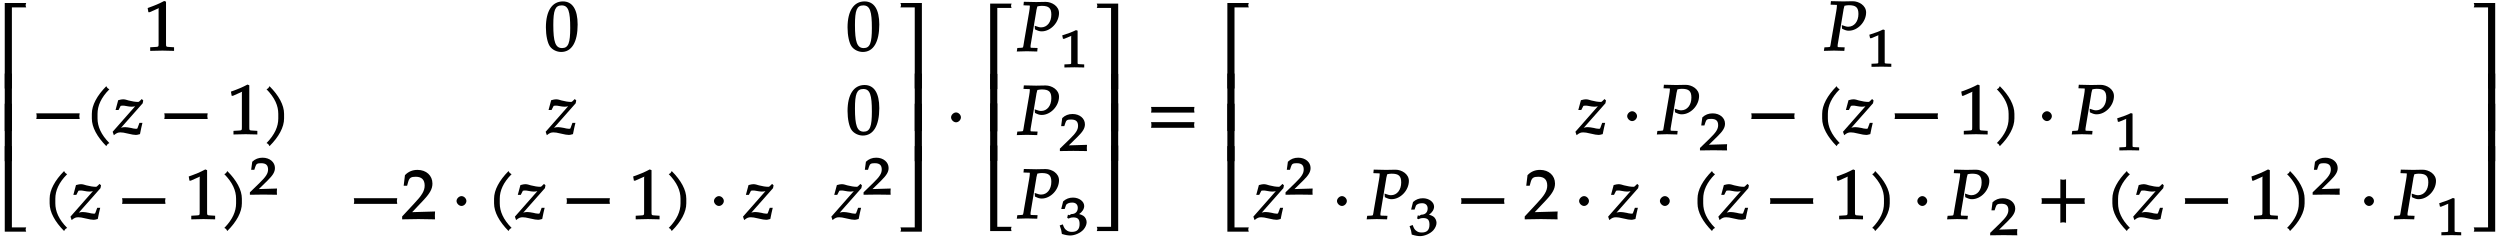
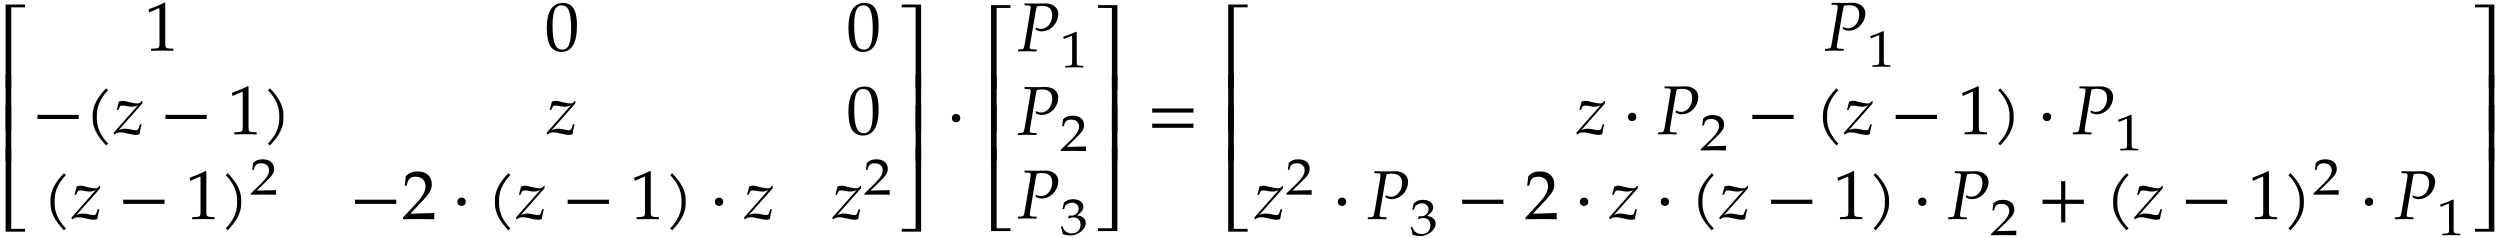
<svg xmlns="http://www.w3.org/2000/svg" xmlns:xlink="http://www.w3.org/1999/xlink" width="576" height="41pt" viewBox="0 0 432 41">
  <defs>
    <symbol overflow="visible" id="a">
-       <path d="M5.078-14.781H1.562V0h1.235v-14.031h2.469c-.079-.203-.094-.281-.094-.375 0-.078.016-.172.094-.375zm0 0" />
+       <path d="M5.078-14.516H1.703V0h.969v-14.031h2.406c-.016-.078-.031-.156-.031-.235 0-.093.016-.171.031-.25zm0 0" />
    </symbol>
    <symbol overflow="visible" id="b">
-       <path d="M2.672-9.938h-1.11V0h1.235v-9.938zm0 0" />
+       <path d="M2.672-9.688h-.969V0h.969zm0 0" />
    </symbol>
    <symbol overflow="visible" id="c">
-       <path d="M5.219-.125a.648.648 0 0 1-.047-.25c0-.078.016-.156.094-.36h-2.47V-14.78H1.564V0h3.703zm0 0" />
+       <path d="M5.078 0c-.016-.078-.031-.156-.031-.234 0-.094.016-.172.031-.25H2.672v-14.032h-.969V0zm0 0" />
    </symbol>
    <symbol overflow="visible" id="d">
-       <path d="M5.125-.094v-.484l-.75-.047c-.656-.031-.64-.031-.64-.656v-7.172l-.313-.125c-.875.469-1.61.781-2.86 1.219l.125.718h.235l1.547-.687.031-.016c.063 0-.047-.015-.047.266v5.797c0 .625.016.625-.64.656L1-.578v.625L3.125 0l2 .047zm0 0" />
+       <path d="M5 .031v-.36l-.625-.03c-.656-.032-.781-.172-.781-.782v-7.093l-.156-.063c-.782.406-1.626.766-2.72 1.156l.079.5h.125l1.547-.687.031-.016c.063 0 .094.11.094.407v5.796c0 .61-.125.75-.781.782l-.672.03v.36L3.125 0zm0 0" />
    </symbol>
    <symbol overflow="visible" id="e">
-       <path d="M5.688-4.5c0-2.625-.907-4-2.547-4C1.297-8.5.203-6.89.203-4c0 1.39.281 2.703.703 3.281.422.594 1.203.953 1.938.953 1.812 0 2.844-1.687 2.844-4.734zm-1.282.594C4.406-1.36 4.094-.437 3-.437c-1.156 0-1.516-1.079-1.516-4 0-2.516.313-3.375 1.438-3.375 1.172 0 1.484 1.03 1.484 3.906zm0 0" />
+       <path d="M5.563-4.375c0-2.625-.782-3.86-2.422-3.86-1.844 0-2.797 1.47-2.797 4.36 0 1.406.25 2.61.672 3.188.421.593 1.093.921 1.828.921 1.812 0 2.719-1.546 2.719-4.609zm-1.016.594c0 2.547-.453 3.61-1.547 3.61-1.156 0-1.656-1.22-1.656-4.126 0-2.531.453-3.516 1.578-3.516 1.172 0 1.625 1.172 1.625 4.032zm0 0" />
    </symbol>
    <symbol overflow="visible" id="f">
-       <path d="M8.266-2.766a1.332 1.332 0 0 1-.047-.359c0-.11.015-.234.062-.484h-7.5c.063.25.063.375.063.484 0 .125 0 .25-.063.5h7.5zm0 0" />
+       <path d="M8.125-2.625c-.016-.125-.031-.25-.031-.36 0-.124.015-.25.031-.359H.953c.031.11.031.235.031.36 0 .109 0 .234-.03.359zm0 0" />
    </symbol>
    <symbol overflow="visible" id="g">
-       <path d="M4.203-7.828a.735.735 0 0 1-.187-.14c-.063-.063-.11-.126-.22-.329-1.593 1.61-2.5 3.266-2.5 4.781v.797c0 1.516.907 3.172 2.5 4.781.11-.203.157-.265.22-.328.062-.062.125-.109.312-.203C2.875.063 2.281-1.344 2.281-2.719v-.797c0-1.39.594-2.78 2.047-4.25zm0 0" />
+       <path d="M4.11-7.61a.735.735 0 0 1-.188-.14c-.063-.063-.11-.11-.14-.188-1.47 1.47-2.345 3.032-2.345 4.563v.781c0 1.516.875 3.078 2.344 4.547a.735.735 0 0 1 .14-.187.735.735 0 0 1 .188-.141C2.781.281 2.156-1.203 2.156-2.594v-.781c0-1.39.625-2.89 1.953-4.234zm0 0" />
    </symbol>
    <symbol overflow="visible" id="h">
-       <path d="M5.063-5.875l-.204-.203-.375.36c-.125.124-.14.14-.296.14-.407 0-1.032-.094-1.61-.25-.312-.094-.625-.203-.953-.203-.203 0-.438.047-.844.156L.328-4.187h.516l.36-.704c.124-.03.234-.046.39-.046s.297.015.531.062c.406.078.719.125.969.125.437 0 .812-.11 1.203-.313l-.203-.203L-.172-.422l.203.594c.5-.406.735-.484 1.157-.484.296 0 .625.046 1.25.203.718.171 1.093.234 1.406.234.156 0 .25-.016.703-.14.156-.844.266-1.25.422-1.938h-.516l-.312.844c-.094.218-.079.171-.329.171-.265 0-.53-.078-.796-.14-.391-.078-.797-.14-1.032-.14-.375 0-.703.077-1.14.25l.094.234 4.078-4.61.093-.484zm0 0" />
+       <path d="M4.969-5.656l-.11-.11-.265.282a.533.533 0 0 1-.407.171c-.406 0-1.03-.109-1.609-.25-.312-.093-.625-.203-.953-.203-.203 0-.438.047-.734.125L.516-4.187h.25l.359-.688c.203-.047.313-.063.469-.063.156 0 .297.016.531.063.406.078.719.125.969.125.437 0 .719-.078 1.11-.281L-.017-.25l.11.328c.344-.281.672-.39 1.093-.39.297 0 .625.046 1.25.203.72.171 1.094.234 1.407.234.156 0 .25-.016.61-.11.124-.75.218-1.156.359-1.718h-.266l-.266.719c-.078.218-.218.296-.468.296-.266 0-.532-.062-.797-.125-.391-.078-.797-.14-1.032-.14-.375 0-.703.062-1.14.25l4.062-4.563zm0 0" />
    </symbol>
    <symbol overflow="visible" id="i">
-       <path d="M3.766-2.719v-.797c0-1.515-.907-3.171-2.516-4.78-.11.202-.156.265-.203.327-.063.063-.125.11-.313.203 1.438 1.47 2.032 2.86 2.032 4.25v.797c0 1.375-.594 2.781-2.032 4.25.188.094.25.14.313.203.047.063.094.125.203.329C2.86.452 3.766-1.204 3.766-2.72zm0 0" />
+       <path d="M3.64-2.594v-.781c0-1.531-.874-3.094-2.343-4.563-.047.079-.094.125-.156.188a.427.427 0 0 1-.188.14c1.328 1.344 1.969 2.844 1.969 4.235v.781c0 1.39-.64 2.875-1.969 4.219.078.031.14.078.188.14.062.063.109.126.156.188C2.766.484 3.64-1.078 3.64-2.594zm0 0" />
    </symbol>
    <symbol overflow="visible" id="k">
-       <path d="M5.719-.094c-.016-.25-.016-.375-.016-.547 0-.14 0-.265.031-.671l-4.28.125.093.234 2.187-2.313C4.891-4.5 5.281-5.25 5.281-6.14 5.281-7.516 4.22-8.5 2.703-8.5c-.86 0-1.562.281-2.172.906L.312-5.766h.594l.188-.687c.203-.688.5-.86 1.297-.86 1.03 0 1.546.516 1.546 1.532 0 .89-.468 1.687-1.828 3.11L.047-.454v.5L2.859 0l2.875.047zm0 0" />
+       <path d="M5.594.031c-.032-.25-.032-.36-.032-.531 0-.156 0-.281.032-.547l-4.14.125L3.64-3.234c1.156-1.22 1.515-1.875 1.515-2.782 0-1.375-.937-2.218-2.453-2.218-.86 0-1.453.234-2.031.828l-.203 1.64h.344l.156-.562c.187-.688.625-.984 1.422-.984 1.03 0 1.687.64 1.687 1.656 0 .906-.5 1.781-1.86 3.218L.189-.28V.03L2.858 0zm0 0" />
    </symbol>
    <symbol overflow="visible" id="l">
-       <path d="M2.516-3.125c0-.422-.407-.844-.844-.844-.422 0-.86.422-.86.844 0 .438.438.86.86.86.437 0 .844-.422.844-.86zm0 0" />
+       <path d="M2.39-2.984c0-.438-.28-.72-.718-.72-.422 0-.719.282-.719.72 0 .421.297.718.719.718.437 0 .719-.296.719-.718zm0 0" />
    </symbol>
    <symbol overflow="visible" id="m">
-       <path d="M4.656-.125v-14.656H.953c.078.203.094.297.094.375 0 .094-.016.172-.094.375h2.469V0h1.234zm0 0" />
+       <path d="M4.516 0v-14.516H1.14a.648.648 0 0 1 0 .485h2.421V0zm0 0" />
    </symbol>
    <symbol overflow="visible" id="n">
-       <path d="M4.656-.125v-9.813H3.422V0h1.234zm0 0" />
+       <path d="M4.516 0v-9.688h-.954V0zm0 0" />
    </symbol>
    <symbol overflow="visible" id="o">
-       <path d="M4.656-.125v-14.656H3.422V-.734H.953c.078.203.094.28.094.359 0 .094-.016.172-.094.375h3.703zm0 0" />
+       <path d="M4.516 0v-14.516h-.954V-.484H1.142a.648.648 0 0 1 0 .484zm0 0" />
    </symbol>
    <symbol overflow="visible" id="p">
-       <path d="M7.234-6.594c0-1.218-1.265-1.937-2.312-1.937-.547 0-1.094.031-1.64.031l-2.126-.047-.062.61.812.03c.297 0 .282-.03.282.188 0 .172-.047.532-.11.907l-.89 5.187C1-.531 1.125-.641.64-.594l-.61.031-.093.61L1.688 0l1.78.047.063-.61-.922-.03c-.312-.016-.296.015-.296-.235 0-.11 0-.188.046-.422l.97-5.813-.032.094s.078-.343.14-.578c.016-.062.047-.172.063-.203.328-.063.516-.094.75-.094 1.219 0 1.656.39 1.656 1.516 0 1.281-.718 2.203-1.765 2.203-.266 0-.5-.063-1.11-.281l.047.625c.578.281.813.344 1.172.344 1.531 0 2.984-1.532 2.984-3.157zm0 0" />
+       <path d="M7.094-6.469c0-1.203-1.125-1.797-2.172-1.797-.547 0-1.094.032-1.64.032l-1.985-.032-.047.329.656.03c.297 0 .422.095.422.313 0 .172-.047.547-.11.907L1.345-1.5C1.14-.406 1.125-.375.64-.328l-.485.031L.11.031 1.688 0l1.656.031.031-.328-.766-.031c-.312-.016-.437-.11-.437-.36 0-.109.015-.203.047-.421l.984-5.829s.047-.25.11-.468c.015-.063.046-.188.078-.344.437-.063.625-.094.859-.094 1.219 0 1.797.532 1.797 1.64 0 1.298-.86 2.345-1.906 2.345-.266 0-.5-.063-.954-.235l.032.375c.437.219.672.281 1.031.281 1.531 0 2.844-1.406 2.844-3.03zm0 0" />
    </symbol>
    <symbol overflow="visible" id="s">
-       <path d="M8.266-4.078a1.419 1.419 0 0 1-.047-.36c0-.109.015-.234.062-.484h-7.5c.063.25.063.375.063.484 0 .125 0 .235-.063.5h7.5zm0 2.625a1.332 1.332 0 0 1-.047-.36c0-.109.015-.234.062-.484h-7.5c.063.25.063.375.063.485 0 .125 0 .25-.063.5h7.5zm0 0" />
+       <path d="M8.125-3.938c-.016-.124-.031-.25-.031-.359 0-.125.015-.25.031-.36H.953c.031.11.031.235.031.36 0 .11 0 .234-.03.36zm0 2.626c-.016-.125-.031-.235-.031-.36s.015-.234.031-.36H.953a1.4 1.4 0 0 1 .031.36c0 .125 0 .234-.03.36zm0 0" />
    </symbol>
    <symbol overflow="visible" id="t">
-       <path d="M8.266-2.766a1.332 1.332 0 0 1-.047-.359c0-.11.015-.234.062-.484h-3.25v-3.266c-.25.063-.375.078-.484.078-.125 0-.25-.016-.5-.078v3.266H.78c.063.25.063.375.063.484 0 .125 0 .25-.063.5h3.266V.641c.25-.063.375-.079.5-.079.11 0 .234.016.484.079v-3.266h3.25zm0 0" />
+       <path d="M8.125-2.625c-.016-.125-.031-.25-.031-.36 0-.124.015-.25.031-.359H4.906v-3.234c-.125.031-.25.047-.36.047-.124 0-.25-.016-.359-.047v3.234H.954c.031.11.031.235.031.36 0 .109 0 .234-.03.359h3.234V.594c.109-.016.234-.031.359-.031.11 0 .234.015.36.03v-3.218zm0 0" />
    </symbol>
    <symbol overflow="visible" id="j">
-       <path d="M4.75-.11c-.016-.187-.016-.265-.016-.39s0-.203.032-.547l-3.141.094 1.5-1.469c.938-.922 1.281-1.5 1.281-2.172 0-1.015-.906-1.781-2.14-1.781-.688 0-1.282.219-1.782.703l-.187 1.39h.547l.172-.53c.156-.516.359-.61 1-.61.843 0 1.203.344 1.203 1.094 0 .672-.36 1.234-1.453 2.297L.078-.391v.422L2.406 0l2.36.031zm0 0" />
+       <path d="M4.594.031c-.016-.187-.016-.281-.016-.406 0-.11 0-.203.016-.39l-3.328.078 1.75-1.704c.937-.906 1.234-1.39 1.234-2.062 0-1.016-.75-1.64-1.984-1.64-.688 0-1.172.171-1.641.624L.469-4.266H.75l.11-.406c.171-.516.515-.734 1.156-.734.828 0 1.359.468 1.359 1.218 0 .672-.406 1.329-1.484 2.391L.234-.203V.03L2.391 0zm0 0" />
    </symbol>
    <symbol overflow="visible" id="q">
-       <path d="M4.281-.11V-.5l-.656-.031c-.531-.031-.484.015-.484-.453v-5.344l-.282-.094c-.625.313-1.312.578-2.375.906l.125.594h.22l1.25-.516h.03c.047 0-.078-.062-.078.157v4.297c0 .468.047.421-.469.453L.86-.5v.531L2.61 0l1.672.031zm0 0" />
+       <path d="M4.125.031v-.265l-.516-.032c-.515-.03-.625-.125-.625-.578v-5.25L2.86-6.14c-.625.297-1.312.563-2.203.86l.078.375h.094l1.25-.516.031-.016c.047 0 .079.094.079.297v4.297c0 .453-.11.547-.626.578l-.546.032V.03L2.594 0zm0 0" />
    </symbol>
    <symbol overflow="visible" id="r">
-       <path d="M4.703-2.125c0-.422-.234-.89-.578-1.11a2.69 2.69 0 0 0-.719-.296c.531-.36.875-.875.875-1.39 0-.798-.875-1.454-1.937-1.454-.656 0-1.203.203-1.703.656L.312-4.406h.594l.219-.64c.11-.298.563-.47 1.078-.47.61 0 .969.344.969.907 0 .656-.406 1.078-1.094 1.078-.078 0-.344.203-.344.203l-.265-.094-.125.531.203.141c.39-.172.578-.203.844-.203.796 0 1.093.328 1.093 1.14 0 .907-.421 1.36-1.328 1.36-.437 0-.719-.094-1.015-.344C.906-1 .828-1.094.578-1.75l-.531.188c.234.609.312.937.375 1.468C1.078.11 1.5.172 1.875.172c.766 0 1.75-.422 2.281-1.016.328-.375.547-.86.547-1.281zm0 0" />
+       <path d="M4.547-1.984c0-.422-.203-.797-.547-1.016-.234-.156-.469-.234-.938-.313.766-.546 1.063-.953 1.063-1.468 0-.797-.719-1.313-1.797-1.313-.64 0-1.078.172-1.547.594L.5-4.406h.313l.156-.5c.11-.297.719-.594 1.219-.594.624 0 1.14.469 1.14 1.031 0 .657-.562 1.219-1.25 1.219-.078 0-.453-.031-.453-.031l-.125.469.078.046c.36-.14.547-.187.797-.187.813 0 1.266.469 1.266 1.265 0 .907-.579 1.5-1.485 1.5-.437 0-.828-.124-1.125-.374C.813-.766.671-.97.5-1.438l-.266.078C.437-.813.516-.5.563-.047c.515.156.937.219 1.296.219.782 0 1.657-.39 2.188-.984.328-.36.5-.75.5-1.172zm0 0" />
    </symbol>
  </defs>
-   <use xlink:href="#a" x="-.742" y="15.304" />
-   <use xlink:href="#b" x="-.742" y="22.65" />
-   <use xlink:href="#b" x="-.742" y="27.857" />
-   <use xlink:href="#c" x="-.742" y="40.032" />
-   <use xlink:href="#d" x="24.953" y="8.745" />
-   <use xlink:href="#e" x="94.128" y="8.745" />
-   <use xlink:href="#e" x="146.253" y="8.745" />
-   <use xlink:href="#f" x="5.487" y="23.19" />
-   <use xlink:href="#g" x="14.573" y="23.19" />
-   <use xlink:href="#h" x="19.642" y="23.19" />
-   <use xlink:href="#f" x="27.604" y="23.19" />
-   <use xlink:href="#d" x="39.344" y="23.19" />
-   <use xlink:href="#i" x="45.322" y="23.19" />
-   <use xlink:href="#h" x="94.463" y="23.19" />
-   <use xlink:href="#e" x="146.253" y="23.19" />
-   <use xlink:href="#g" x="7.28" y="37.856" />
-   <use xlink:href="#h" x="12.349" y="37.856" />
-   <use xlink:href="#f" x="20.311" y="37.856" />
-   <use xlink:href="#d" x="32.051" y="37.856" />
-   <use xlink:href="#i" x="38.029" y="37.856" />
-   <use xlink:href="#j" x="43.103" y="33.624" />
-   <use xlink:href="#f" x="60.359" y="37.856" />
-   <use xlink:href="#k" x="69.445" y="37.856" />
-   <use xlink:href="#l" x="78.077" y="37.856" />
-   <use xlink:href="#g" x="84.078" y="37.856" />
-   <use xlink:href="#h" x="89.147" y="37.856" />
-   <use xlink:href="#f" x="97.109" y="37.856" />
-   <use xlink:href="#d" x="108.849" y="37.856" />
-   <use xlink:href="#i" x="114.827" y="37.856" />
-   <use xlink:href="#l" x="122.562" y="37.856" />
-   <use xlink:href="#h" x="128.563" y="37.856" />
-   <use xlink:href="#h" x="143.83" y="37.856" />
-   <use xlink:href="#j" x="149.146" y="33.624" />
-   <use xlink:href="#m" x="154.646" y="15.304" />
-   <use xlink:href="#n" x="154.646" y="22.65" />
-   <use xlink:href="#n" x="154.646" y="27.857" />
-   <use xlink:href="#o" x="154.646" y="40.032" />
-   <use xlink:href="#l" x="163.532" y="23.4" />
-   <use xlink:href="#a" x="169.536" y="15.407" />
-   <use xlink:href="#b" x="169.536" y="22.702" />
-   <use xlink:href="#b" x="169.536" y="27.804" />
-   <use xlink:href="#c" x="169.536" y="39.929" />
-   <use xlink:href="#p" x="175.764" y="8.855" />
-   <use xlink:href="#q" x="183.069" y="11.628" />
-   <use xlink:href="#p" x="175.764" y="23.3" />
-   <use xlink:href="#j" x="183.069" y="26.074" />
-   <use xlink:href="#p" x="175.764" y="37.746" />
-   <use xlink:href="#r" x="183.069" y="40.52" />
-   <use xlink:href="#m" x="188.569" y="15.407" />
-   <use xlink:href="#n" x="188.569" y="22.702" />
-   <use xlink:href="#n" x="188.569" y="27.804" />
-   <use xlink:href="#o" x="188.569" y="39.929" />
-   <use xlink:href="#s" x="198.119" y="23.4" />
-   <use xlink:href="#a" x="210.526" y="15.304" />
-   <use xlink:href="#b" x="210.526" y="22.649" />
-   <use xlink:href="#b" x="210.526" y="27.857" />
-   <use xlink:href="#c" x="210.526" y="40.032" />
+   <use xlink:href="#a" x="-.732" y="15.302" />
+   <use xlink:href="#b" x="-.732" y="22.647" />
+   <use xlink:href="#b" x="-.732" y="27.855" />
+   <use xlink:href="#c" x="-.732" y="40.03" />
+   <use xlink:href="#d" x="24.962" y="8.745" />
+   <use xlink:href="#e" x="94.139" y="8.745" />
+   <use xlink:href="#e" x="146.263" y="8.745" />
+   <use xlink:href="#f" x="5.497" y="23.19" />
+   <use xlink:href="#g" x="14.583" y="23.19" />
+   <use xlink:href="#h" x="19.652" y="23.19" />
+   <use xlink:href="#f" x="27.614" y="23.19" />
+   <use xlink:href="#d" x="39.354" y="23.19" />
+   <use xlink:href="#i" x="45.332" y="23.19" />
+   <use xlink:href="#h" x="94.474" y="23.19" />
+   <use xlink:href="#e" x="146.263" y="23.19" />
+   <use xlink:href="#g" x="7.291" y="37.852" />
+   <use xlink:href="#h" x="12.36" y="37.852" />
+   <use xlink:href="#f" x="20.322" y="37.852" />
+   <use xlink:href="#d" x="32.062" y="37.852" />
+   <use xlink:href="#i" x="38.04" y="37.852" />
+   <use xlink:href="#j" x="43.115" y="33.62" />
+   <use xlink:href="#f" x="60.369" y="37.852" />
+   <use xlink:href="#k" x="69.455" y="37.852" />
+   <use xlink:href="#l" x="78.087" y="37.852" />
+   <use xlink:href="#g" x="84.088" y="37.852" />
+   <use xlink:href="#h" x="89.157" y="37.852" />
+   <use xlink:href="#f" x="97.119" y="37.852" />
+   <use xlink:href="#d" x="108.859" y="37.852" />
+   <use xlink:href="#i" x="114.837" y="37.852" />
+   <use xlink:href="#l" x="122.572" y="37.852" />
+   <use xlink:href="#h" x="128.573" y="37.852" />
+   <use xlink:href="#h" x="143.84" y="37.852" />
+   <use xlink:href="#j" x="149.157" y="33.62" />
+   <use xlink:href="#m" x="154.654" y="15.302" />
+   <use xlink:href="#n" x="154.654" y="22.647" />
+   <use xlink:href="#n" x="154.654" y="27.855" />
+   <use xlink:href="#o" x="154.654" y="40.03" />
+   <use xlink:href="#l" x="163.539" y="23.398" />
+   <use xlink:href="#a" x="169.544" y="15.405" />
+   <use xlink:href="#b" x="169.544" y="22.7" />
+   <use xlink:href="#b" x="169.544" y="27.802" />
+   <use xlink:href="#c" x="169.544" y="39.927" />
+   <use xlink:href="#p" x="175.772" y="8.853" />
+   <use xlink:href="#q" x="183.077" y="11.626" />
+   <use xlink:href="#p" x="175.772" y="23.298" />
+   <use xlink:href="#j" x="183.077" y="26.072" />
+   <use xlink:href="#p" x="175.772" y="37.744" />
+   <use xlink:href="#r" x="183.077" y="40.518" />
+   <use xlink:href="#m" x="188.574" y="15.405" />
+   <use xlink:href="#n" x="188.574" y="22.7" />
+   <use xlink:href="#n" x="188.574" y="27.802" />
+   <use xlink:href="#o" x="188.574" y="39.927" />
+   <use xlink:href="#s" x="198.124" y="23.398" />
+   <use xlink:href="#a" x="210.531" y="15.302" />
+   <use xlink:href="#b" x="210.531" y="22.647" />
+   <use xlink:href="#b" x="210.531" y="27.855" />
+   <use xlink:href="#c" x="210.531" y="40.03" />
  <use xlink:href="#p" x="315.231" y="8.744" />
-   <use xlink:href="#q" x="322.536" y="11.518" />
+   <use xlink:href="#q" x="322.535" y="11.518" />
  <use xlink:href="#h" x="272.403" y="23.19" />
  <use xlink:href="#l" x="280.365" y="23.19" />
  <use xlink:href="#p" x="286.367" y="23.19" />
-   <use xlink:href="#j" x="293.676" y="25.964" />
-   <use xlink:href="#f" x="301.833" y="23.19" />
-   <use xlink:href="#g" x="313.573" y="23.19" />
-   <use xlink:href="#h" x="318.642" y="23.19" />
-   <use xlink:href="#f" x="326.604" y="23.19" />
-   <use xlink:href="#d" x="338.344" y="23.19" />
-   <use xlink:href="#i" x="344.322" y="23.19" />
-   <use xlink:href="#l" x="352.045" y="23.19" />
-   <use xlink:href="#p" x="358.058" y="23.19" />
-   <use xlink:href="#q" x="365.364" y="25.964" />
-   <use xlink:href="#h" x="216.754" y="37.856" />
-   <use xlink:href="#j" x="222.062" y="33.624" />
-   <use xlink:href="#l" x="230.219" y="37.856" />
-   <use xlink:href="#p" x="236.221" y="37.856" />
-   <use xlink:href="#r" x="243.528" y="40.63" />
-   <use xlink:href="#f" x="251.685" y="37.856" />
-   <use xlink:href="#k" x="263.425" y="37.856" />
-   <use xlink:href="#l" x="272.057" y="37.856" />
-   <use xlink:href="#h" x="278.058" y="37.856" />
-   <use xlink:href="#l" x="286.02" y="37.856" />
-   <use xlink:href="#g" x="292.034" y="37.856" />
-   <use xlink:href="#h" x="297.103" y="37.856" />
-   <use xlink:href="#f" x="305.065" y="37.856" />
-   <use xlink:href="#d" x="316.805" y="37.856" />
-   <use xlink:href="#i" x="322.783" y="37.856" />
-   <use xlink:href="#l" x="330.506" y="37.856" />
-   <use xlink:href="#p" x="336.519" y="37.856" />
-   <use xlink:href="#j" x="343.824" y="40.63" />
+   <use xlink:href="#j" x="293.677" y="25.964" />
+   <use xlink:href="#f" x="301.831" y="23.19" />
+   <use xlink:href="#g" x="313.571" y="23.19" />
+   <use xlink:href="#h" x="318.64" y="23.19" />
+   <use xlink:href="#f" x="326.602" y="23.19" />
+   <use xlink:href="#d" x="338.342" y="23.19" />
+   <use xlink:href="#i" x="344.32" y="23.19" />
+   <use xlink:href="#l" x="352.043" y="23.19" />
+   <use xlink:href="#p" x="358.056" y="23.19" />
+   <use xlink:href="#q" x="365.363" y="25.964" />
+   <use xlink:href="#h" x="216.759" y="37.852" />
+   <use xlink:href="#j" x="222.067" y="33.62" />
+   <use xlink:href="#l" x="230.221" y="37.852" />
+   <use xlink:href="#p" x="236.223" y="37.852" />
+   <use xlink:href="#r" x="243.53" y="40.626" />
+   <use xlink:href="#f" x="251.684" y="37.852" />
+   <use xlink:href="#k" x="263.424" y="37.852" />
+   <use xlink:href="#l" x="272.056" y="37.852" />
+   <use xlink:href="#h" x="278.057" y="37.852" />
+   <use xlink:href="#l" x="286.019" y="37.852" />
+   <use xlink:href="#g" x="292.033" y="37.852" />
+   <use xlink:href="#h" x="297.102" y="37.852" />
+   <use xlink:href="#f" x="305.064" y="37.852" />
+   <use xlink:href="#d" x="316.804" y="37.852" />
+   <use xlink:href="#i" x="322.782" y="37.852" />
+   <use xlink:href="#l" x="330.505" y="37.852" />
+   <use xlink:href="#p" x="336.518" y="37.852" />
+   <use xlink:href="#j" x="343.824" y="40.626" />
  <g>
-     <use xlink:href="#t" x="351.981" y="37.856" />
+     <use xlink:href="#t" x="351.978" y="37.852" />
  </g>
  <g>
-     <use xlink:href="#g" x="363.721" y="37.856" />
-     <use xlink:href="#h" x="368.79" y="37.856" />
+     <use xlink:href="#g" x="363.718" y="37.852" />
+     <use xlink:href="#h" x="368.787" y="37.852" />
  </g>
  <g>
-     <use xlink:href="#f" x="376.752" y="37.856" />
+     <use xlink:href="#f" x="376.749" y="37.852" />
  </g>
  <g>
-     <use xlink:href="#d" x="388.492" y="37.856" />
-     <use xlink:href="#i" x="394.47" y="37.856" />
+     <use xlink:href="#d" x="388.489" y="37.852" />
+     <use xlink:href="#i" x="394.467" y="37.852" />
  </g>
  <g>
-     <use xlink:href="#j" x="399.547" y="33.624" />
+     <use xlink:href="#j" x="399.544" y="33.62" />
  </g>
  <g>
-     <use xlink:href="#l" x="407.704" y="37.856" />
+     <use xlink:href="#l" x="407.698" y="37.852" />
  </g>
  <g>
-     <use xlink:href="#p" x="413.706" y="37.856" />
+     <use xlink:href="#p" x="413.7" y="37.852" />
  </g>
  <g>
-     <use xlink:href="#q" x="421.013" y="40.63" />
+     <use xlink:href="#q" x="421.007" y="40.626" />
  </g>
  <g>
-     <use xlink:href="#m" x="426.513" y="15.304" />
+     <use xlink:href="#m" x="426.504" y="15.302" />
  </g>
  <g>
-     <use xlink:href="#n" x="426.513" y="22.649" />
+     <use xlink:href="#n" x="426.504" y="22.647" />
  </g>
  <g>
-     <use xlink:href="#n" x="426.513" y="27.857" />
+     <use xlink:href="#n" x="426.504" y="27.855" />
  </g>
  <g>
-     <use xlink:href="#o" x="426.513" y="40.032" />
+     <use xlink:href="#o" x="426.504" y="40.03" />
  </g>
</svg>
